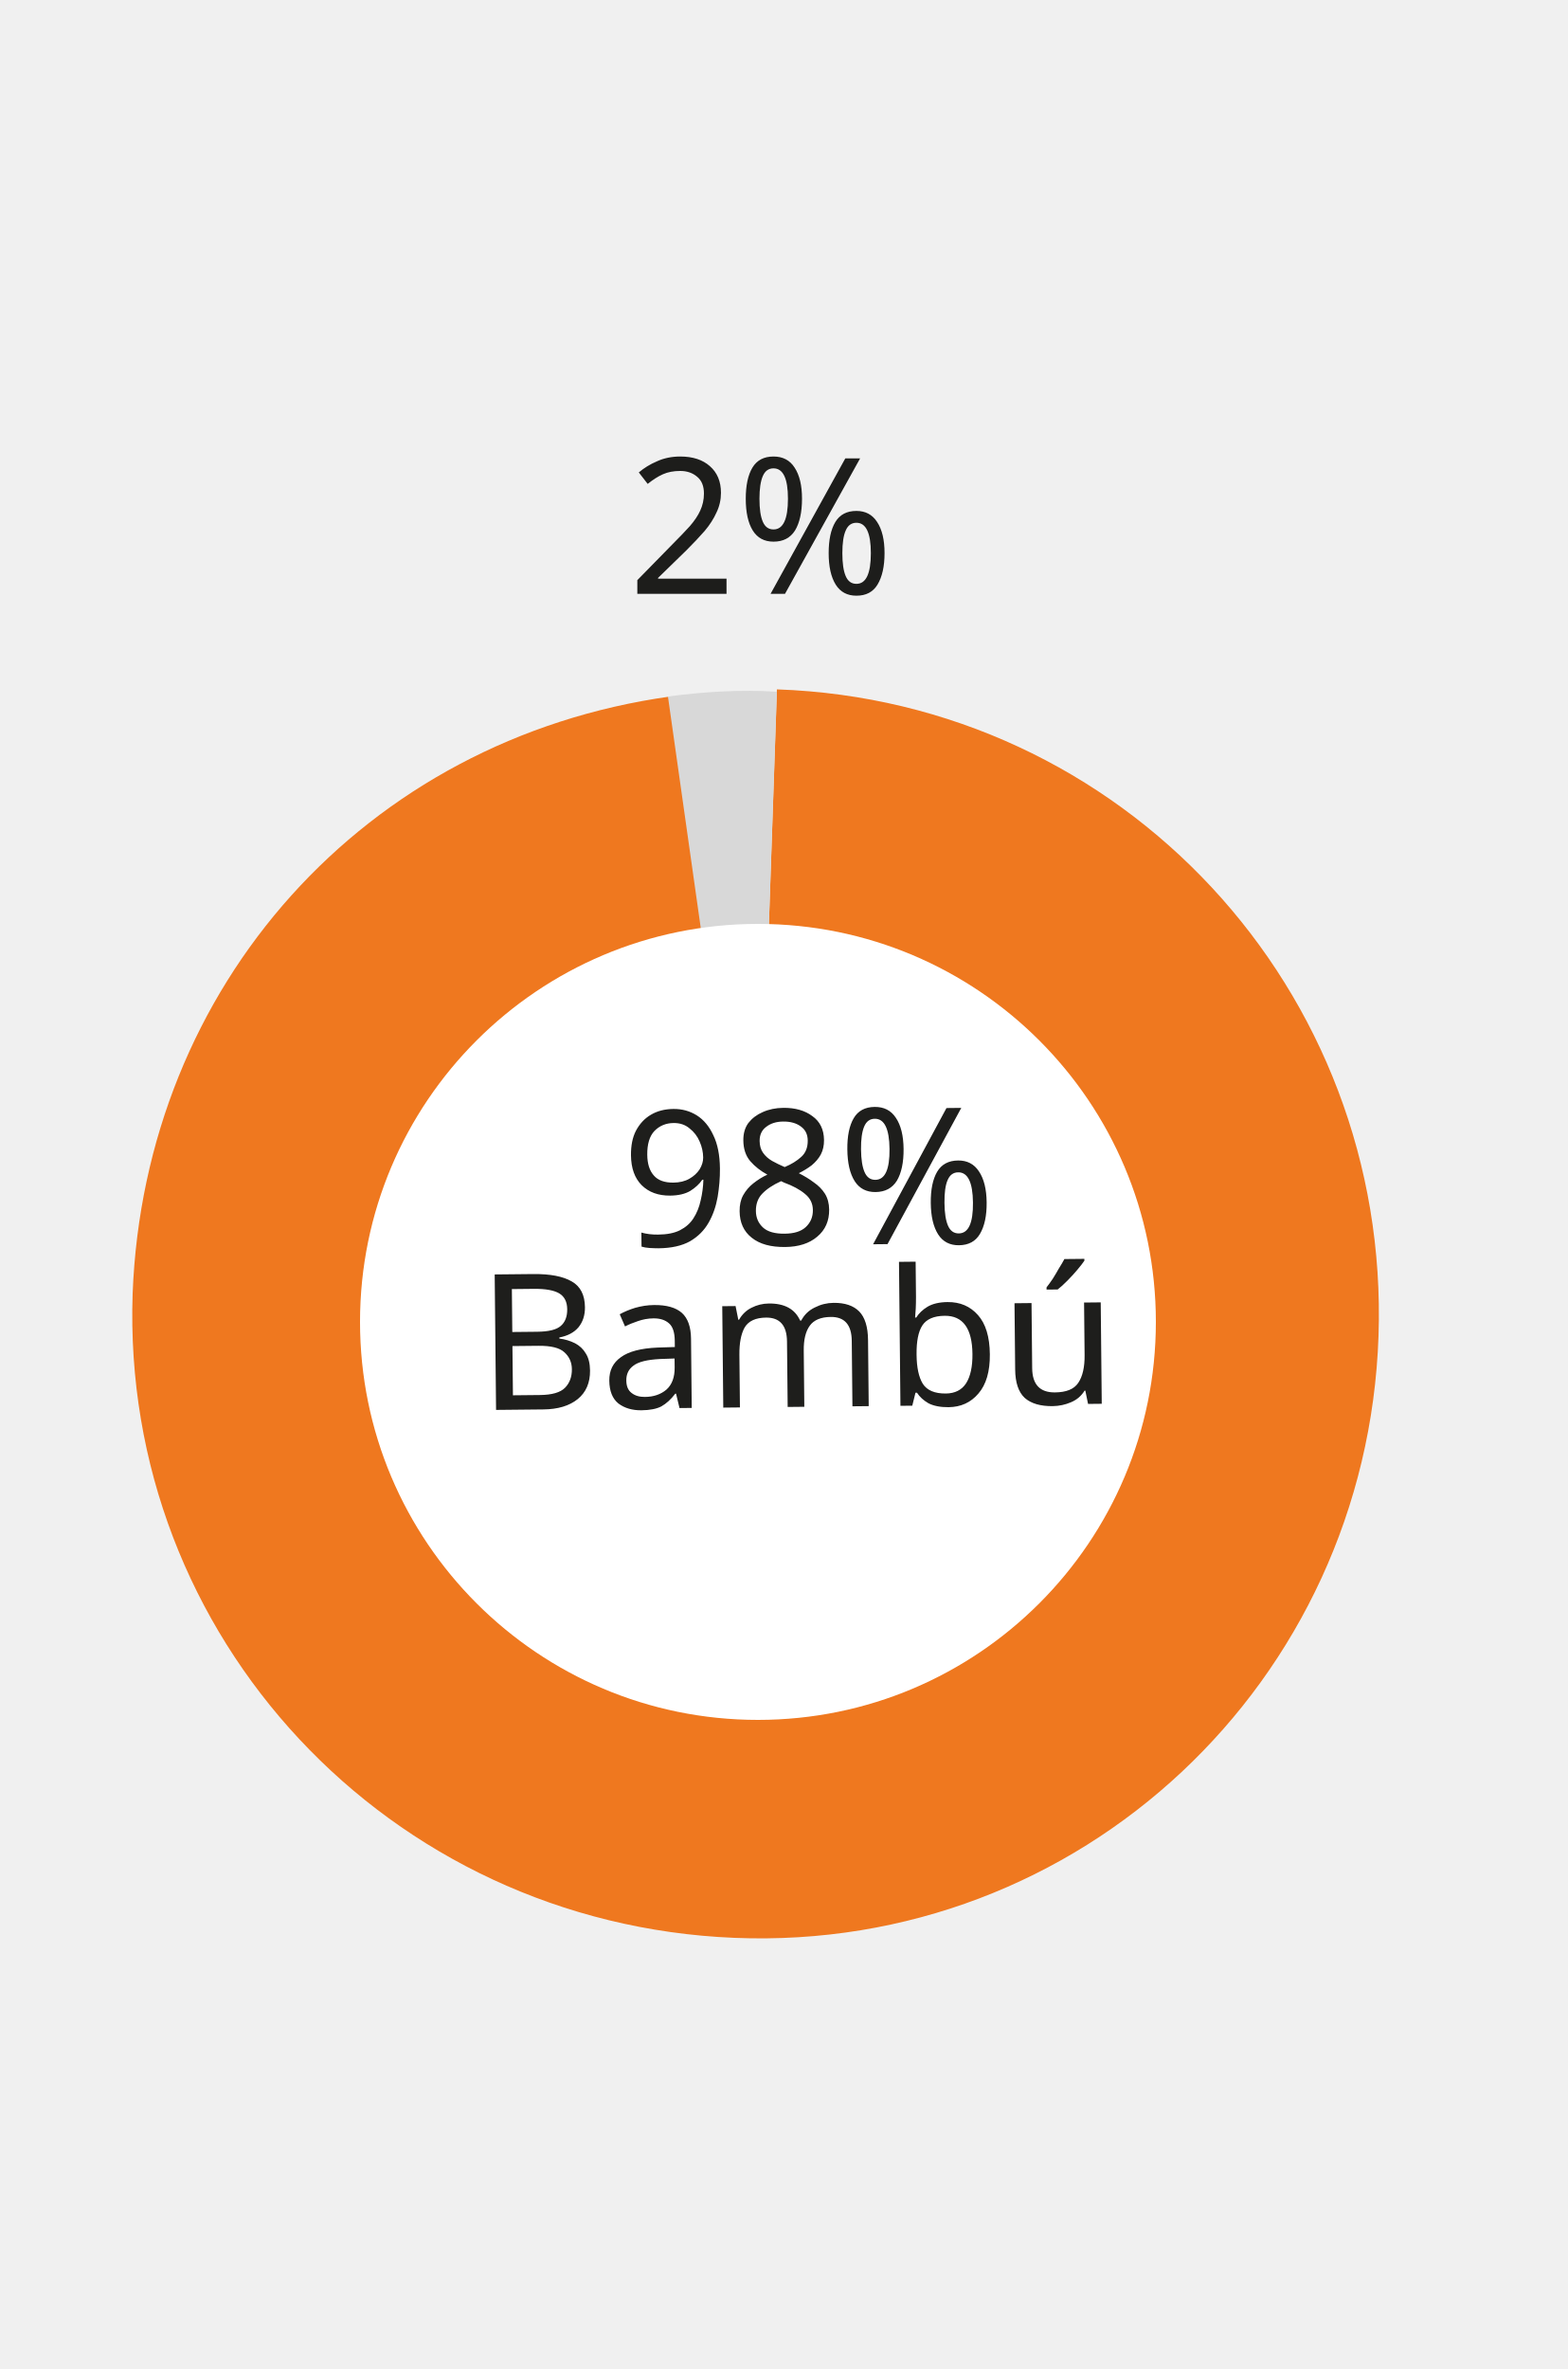
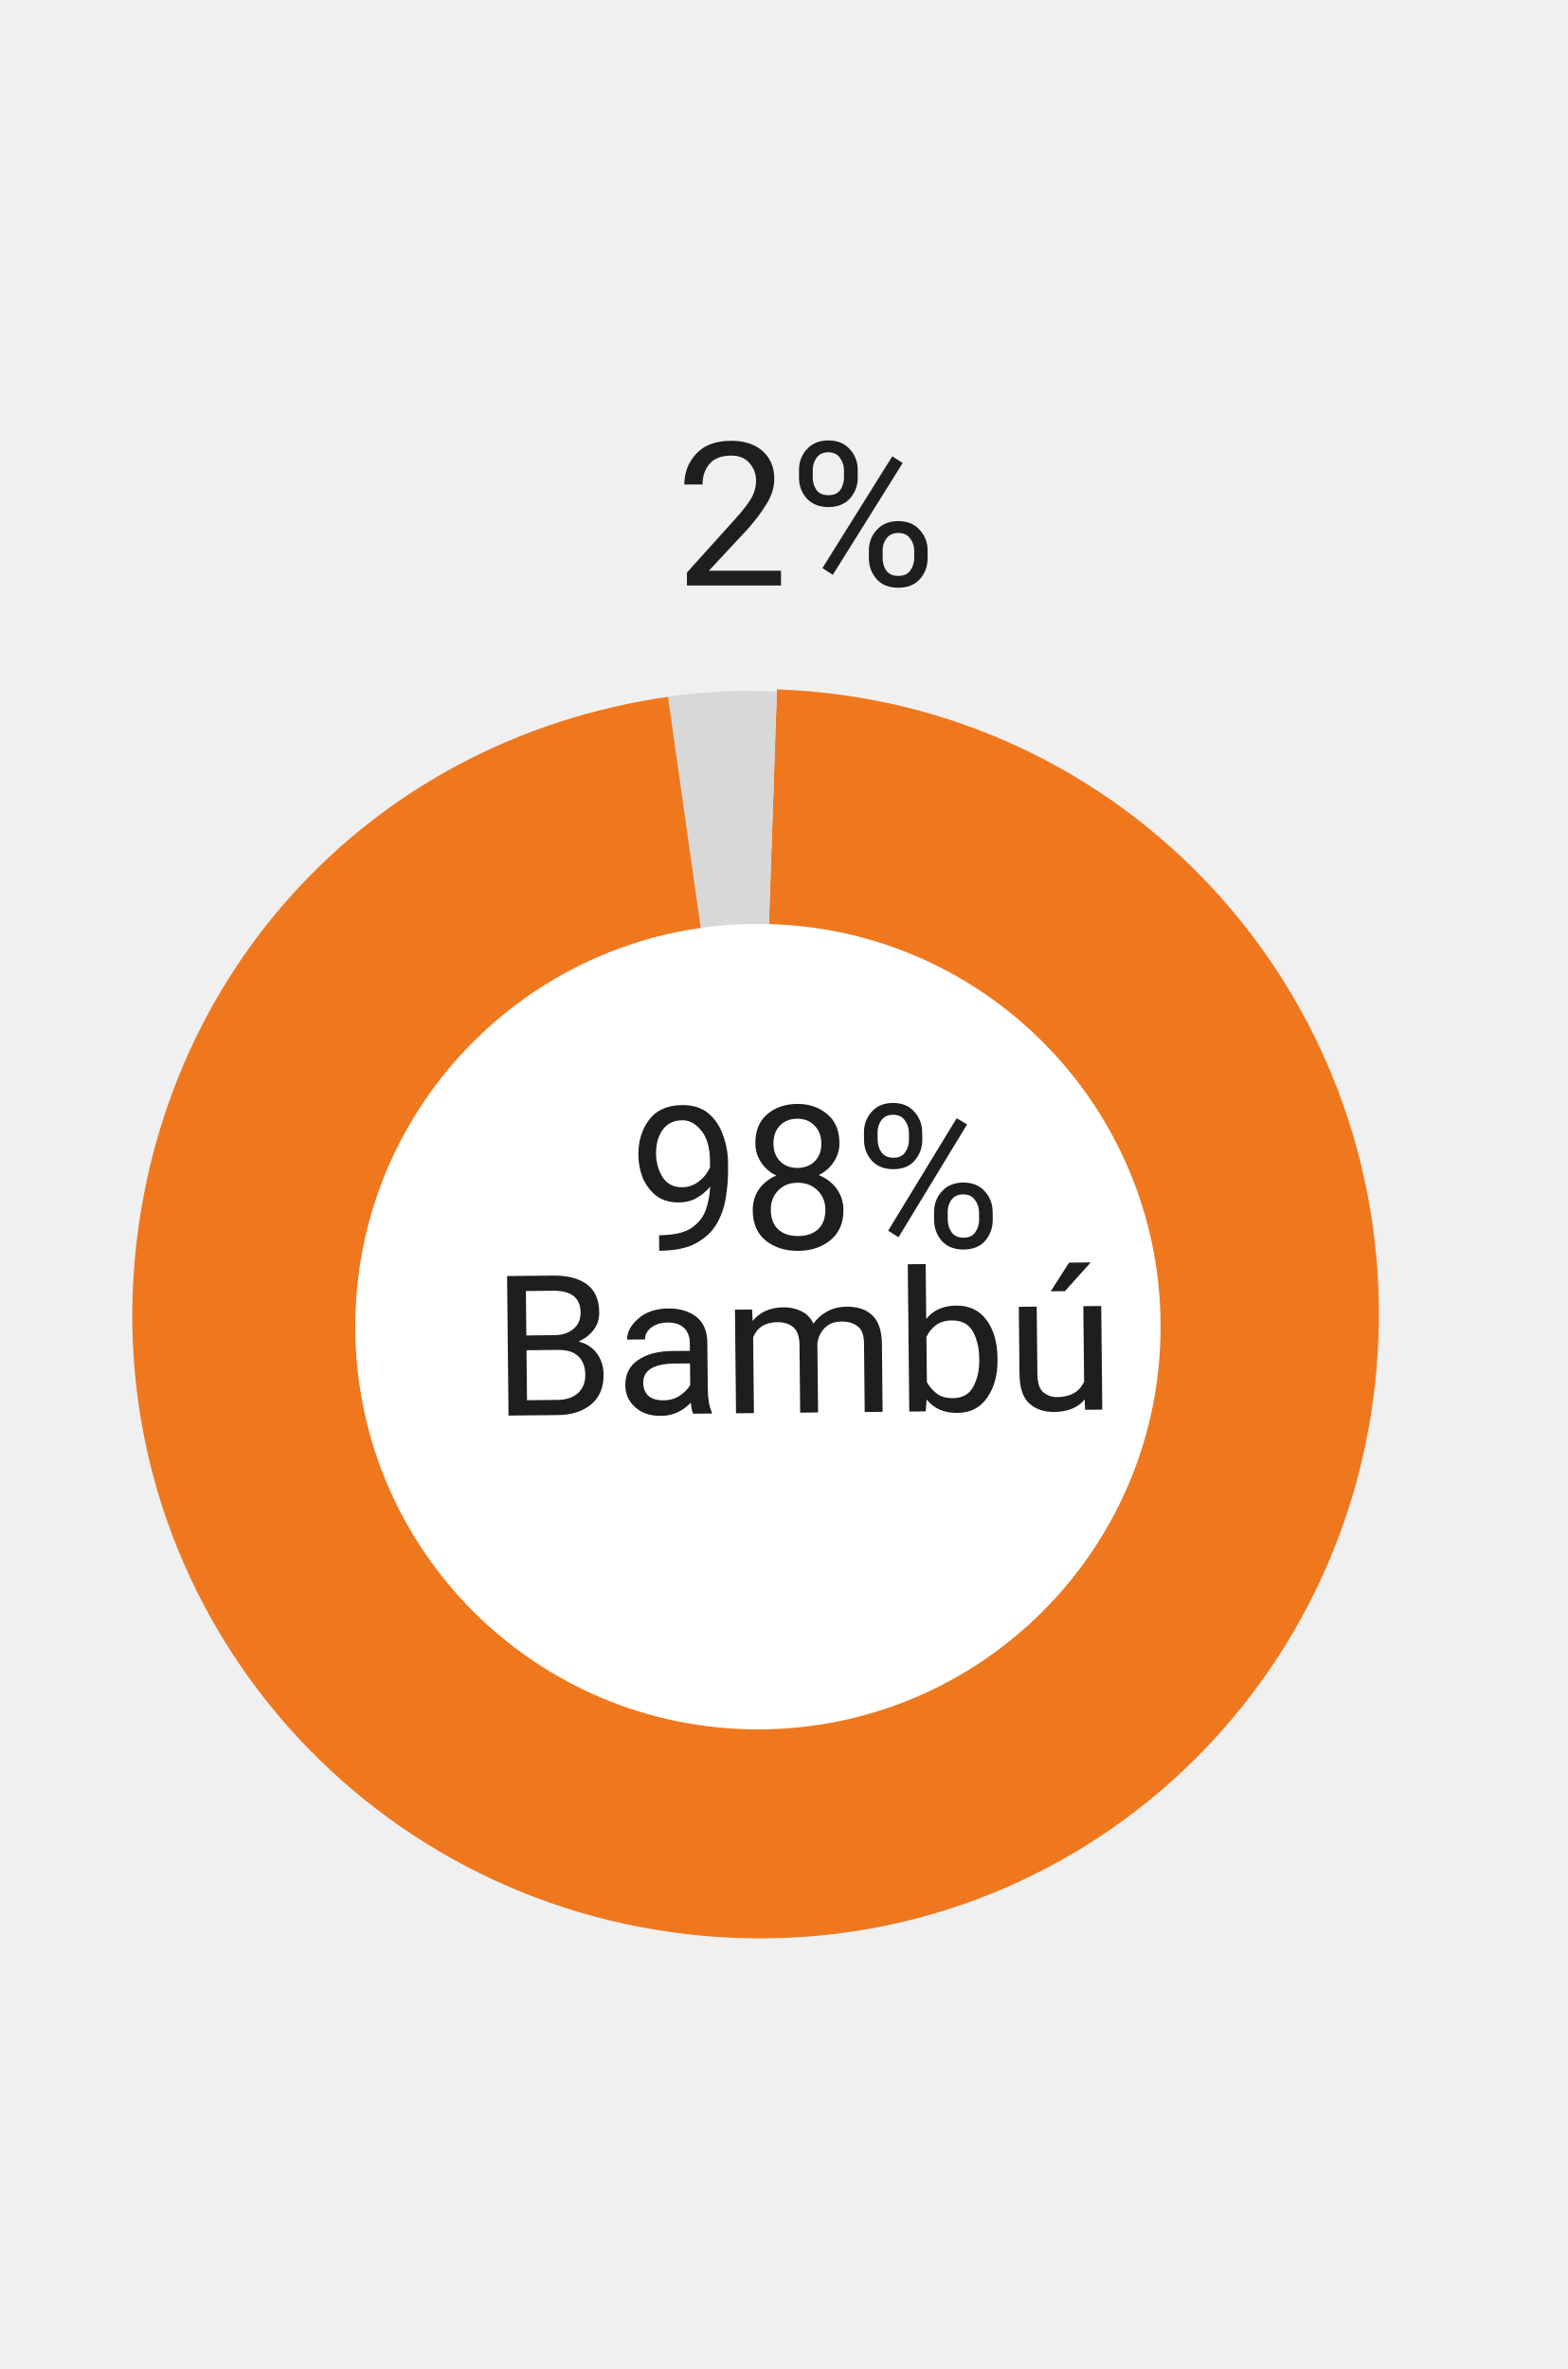
- <svg xmlns="http://www.w3.org/2000/svg" version="1.1" id="Capa_1" x="0px" y="0px" viewBox="0 0 66.2 100" style="enable-background:new 0 0 66.2 100;" xml:space="preserve">
+ <svg xmlns="http://www.w3.org/2000/svg" enable-background="new 0 0 66.2 100" version="1.1" viewBox="0 0 66.2 100" xml:space="preserve">
  <style type="text/css">
	.st0{fill-rule:evenodd;clip-rule:evenodd;fill:#EF781F;}
	.st1{fill-rule:evenodd;clip-rule:evenodd;fill:#D8D8D8;}
	.st2{fill:#FFFFFF;}
- 	.st3{fill:none;}
- 	.st4{fill:#1D1D1B;}
- 	.st5{font-family:'Roboto-Regular';}
- 	.st6{font-size:8px;}
- 	.st7{fill:#1E1E1C;}
- 	.st8{font-size:8px;}
+ 	.st3{fill:#1E1E1C;}
+ 	.st4{font-family:'roboto';}
+ 	.st5{font-size:8.49px;}
+ 	.st6{font-family:'roboto';}
+ 	.st7{font-size:8.275px;}
+ 	.st8{font-size:8.5px;}
</style>
-   <path class="st0" d="M31.9,55.5l0.9-26.4c14.6,0.5,25.9,12.7,25.4,27.3S45.6,82.4,31,81.8S5.1,69.1,5.6,54.6  c0.5-13,9.8-23.4,22.7-25.2L31.9,55.5L31.9,55.5z" />
-   <path class="st1" d="M31.9,55.5l-3.7-26.1c1.5-0.2,3.1-0.3,4.6-0.2L31.9,55.5L31.9,55.5z" />
-   <circle class="st2" cx="32" cy="55.8" r="16.8" />
-   <rect x="24.2" y="15.9" class="st3" width="15.7" height="6" />
-   <text transform="matrix(1 0 0 1 26.5169 25.0673)" class="st4 st5 st6">2%</text>
-   <rect x="16.9" y="48.2" transform="matrix(0.9999 -1.010148e-02 1.010148e-02 0.9999 -0.5711 0.3261)" class="st3" width="30.2" height="17" />
-   <text transform="matrix(0.9999 -1.010148e-02 1.010148e-02 0.9999 26.2724 52.6298)" class="st7 st5 st8">98%</text>
-   <text transform="matrix(0.9999 -1.010148e-02 1.010148e-02 0.9999 20.1622 59.5226)" class="st7 st5 st8">Bambú</text>
-   <path class="st4" d="M31.9,55.5" />
+   <path class="st0" d="m31.9 55.5l0.9-26.4c14.6 0.5 25.9 12.7 25.4 27.3s-12.6 26-27.2 25.4-25.9-12.7-25.4-27.2c0.5-13 9.8-23.4 22.7-25.2l3.6 26.1z" />
+   <path class="st1" d="m31.9 55.5l-3.7-26.1c1.5-0.2 3.1-0.3 4.6-0.2l-0.9 26.3z" />
+   <circle class="st2" cx="32" cy="56" r="17" />
+   <text class="st3 st4 st5" transform="matrix(1.0043 0 0 1 28.5 24.716)">2%</text>
+   <text class="st3 st6 st7" transform="matrix(1.0078 -.010102 .010182 .9999 20.776 59.761)">Bambú</text>
+   <text class="st3 st4 st8" transform="matrix(.996 -.010102 .010062 .9999 26.572 52.795)">98%</text>
</svg>
